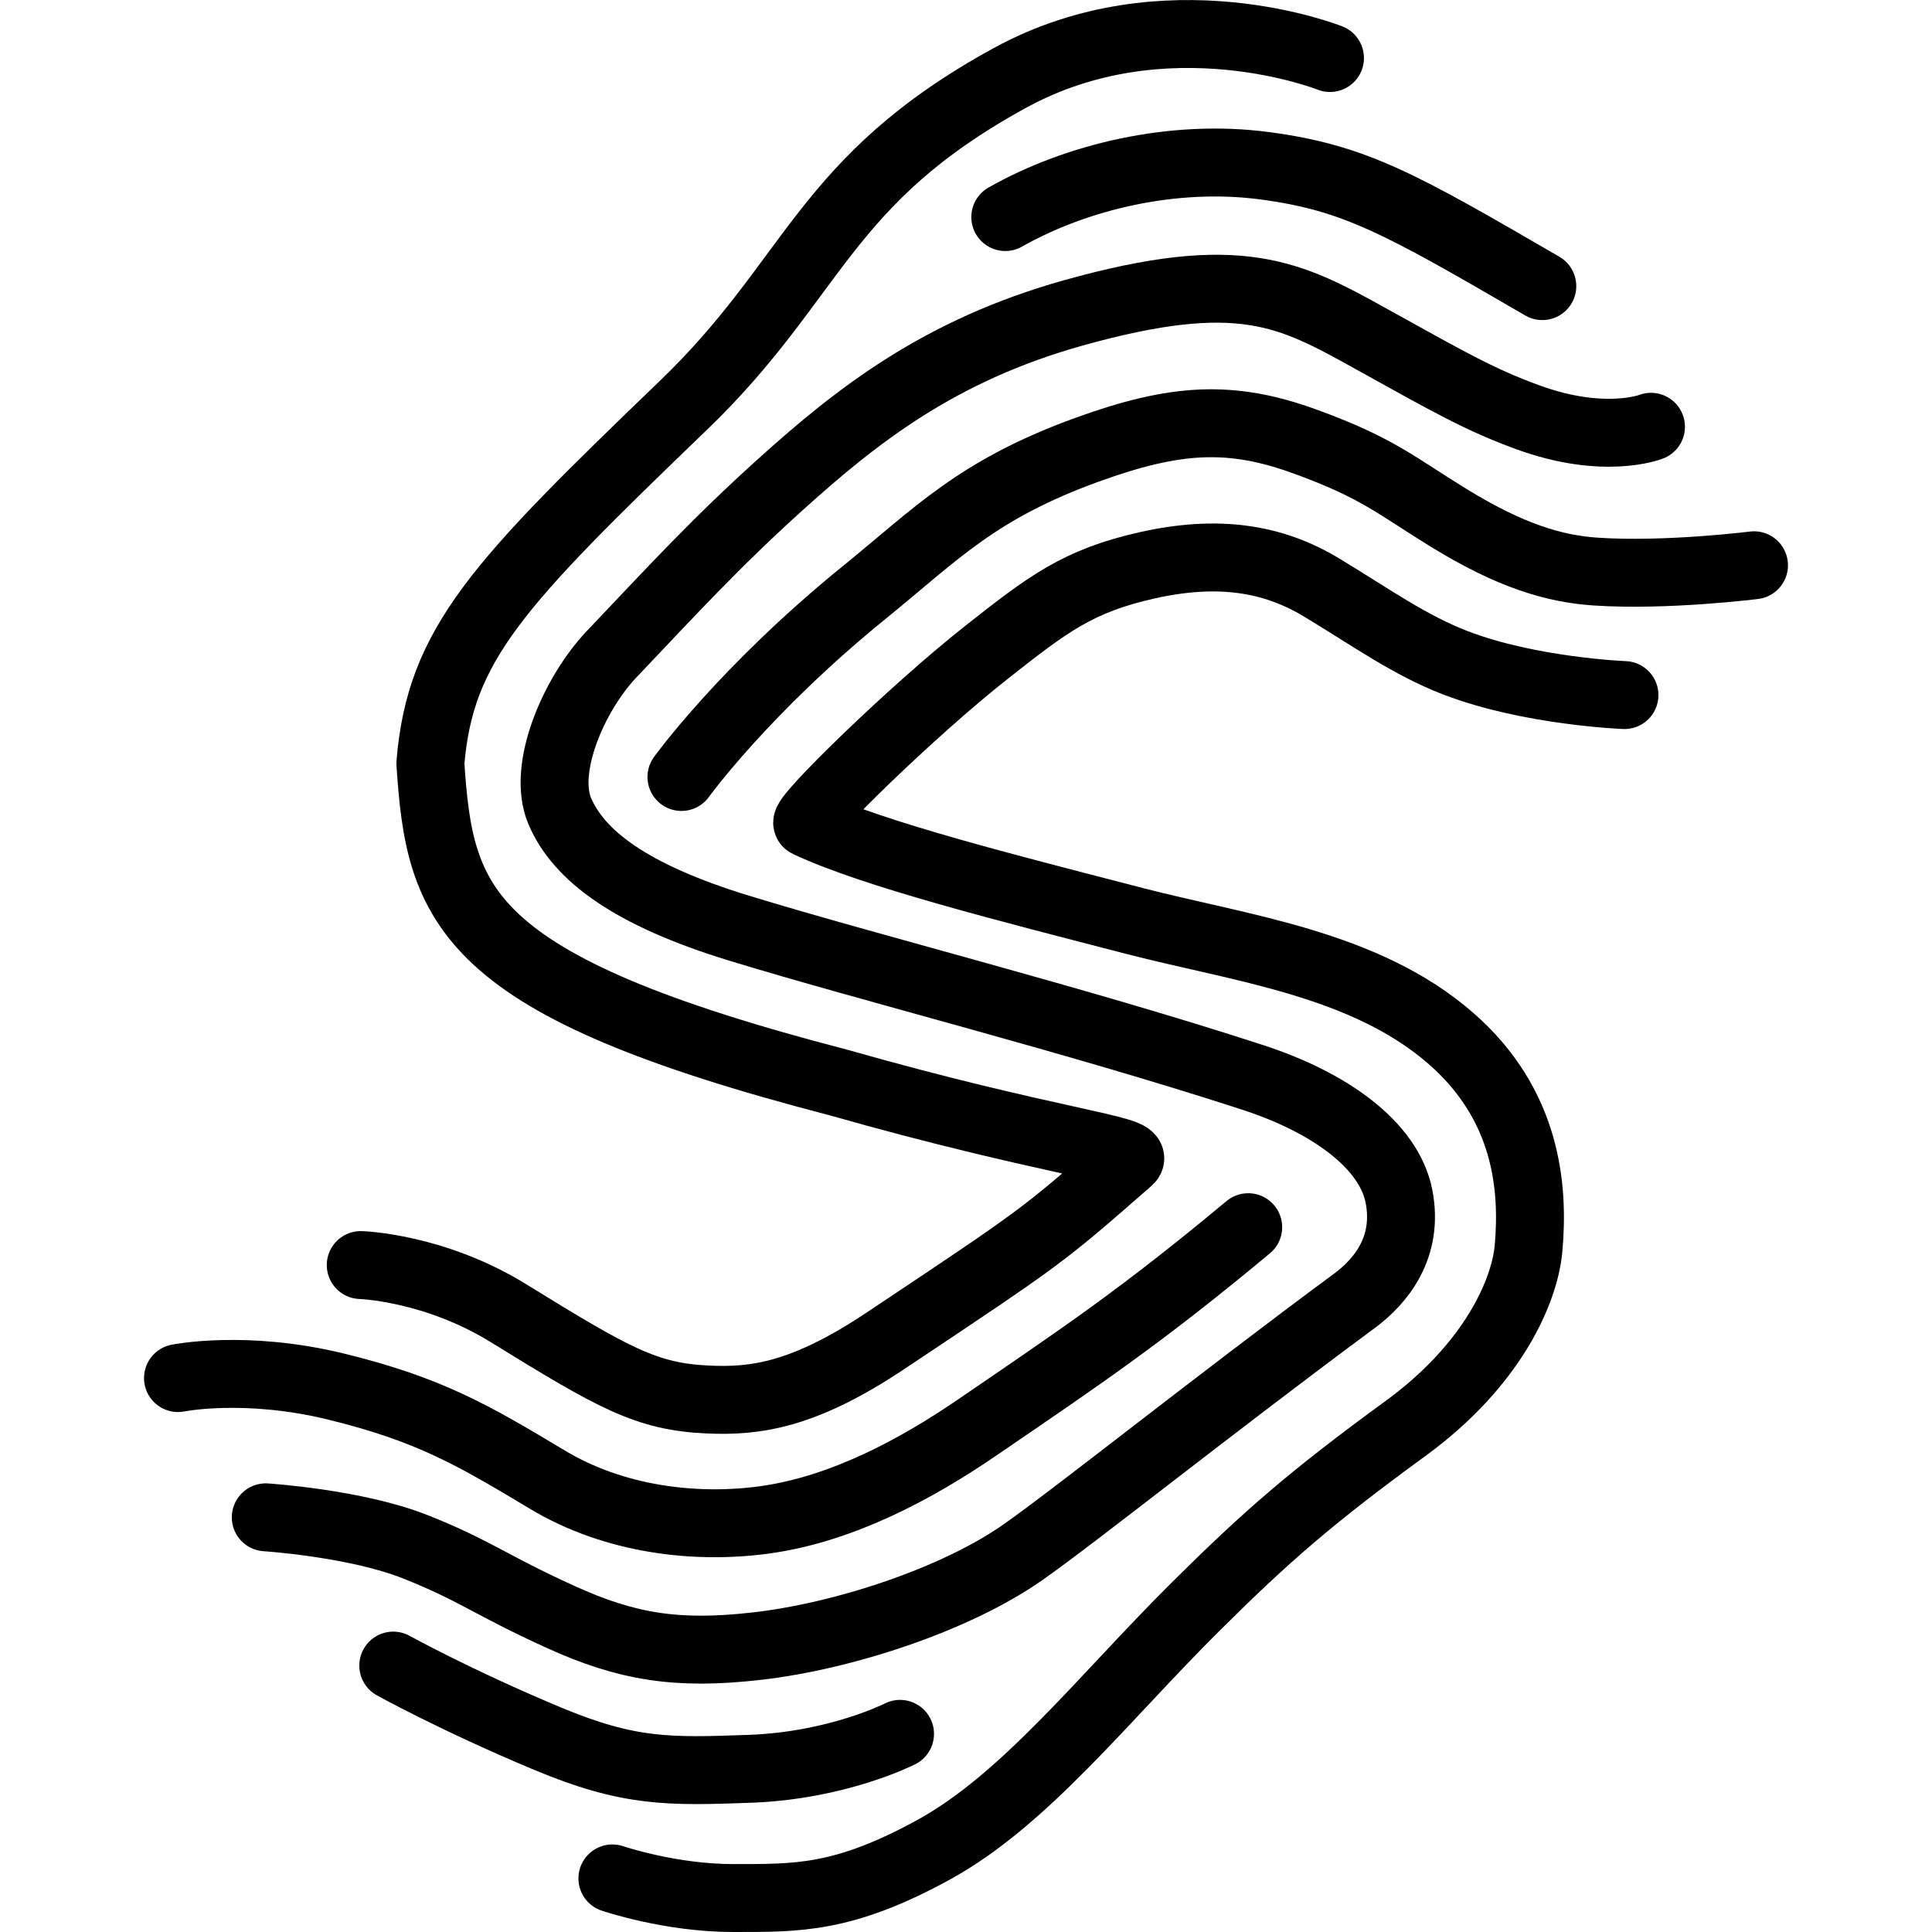
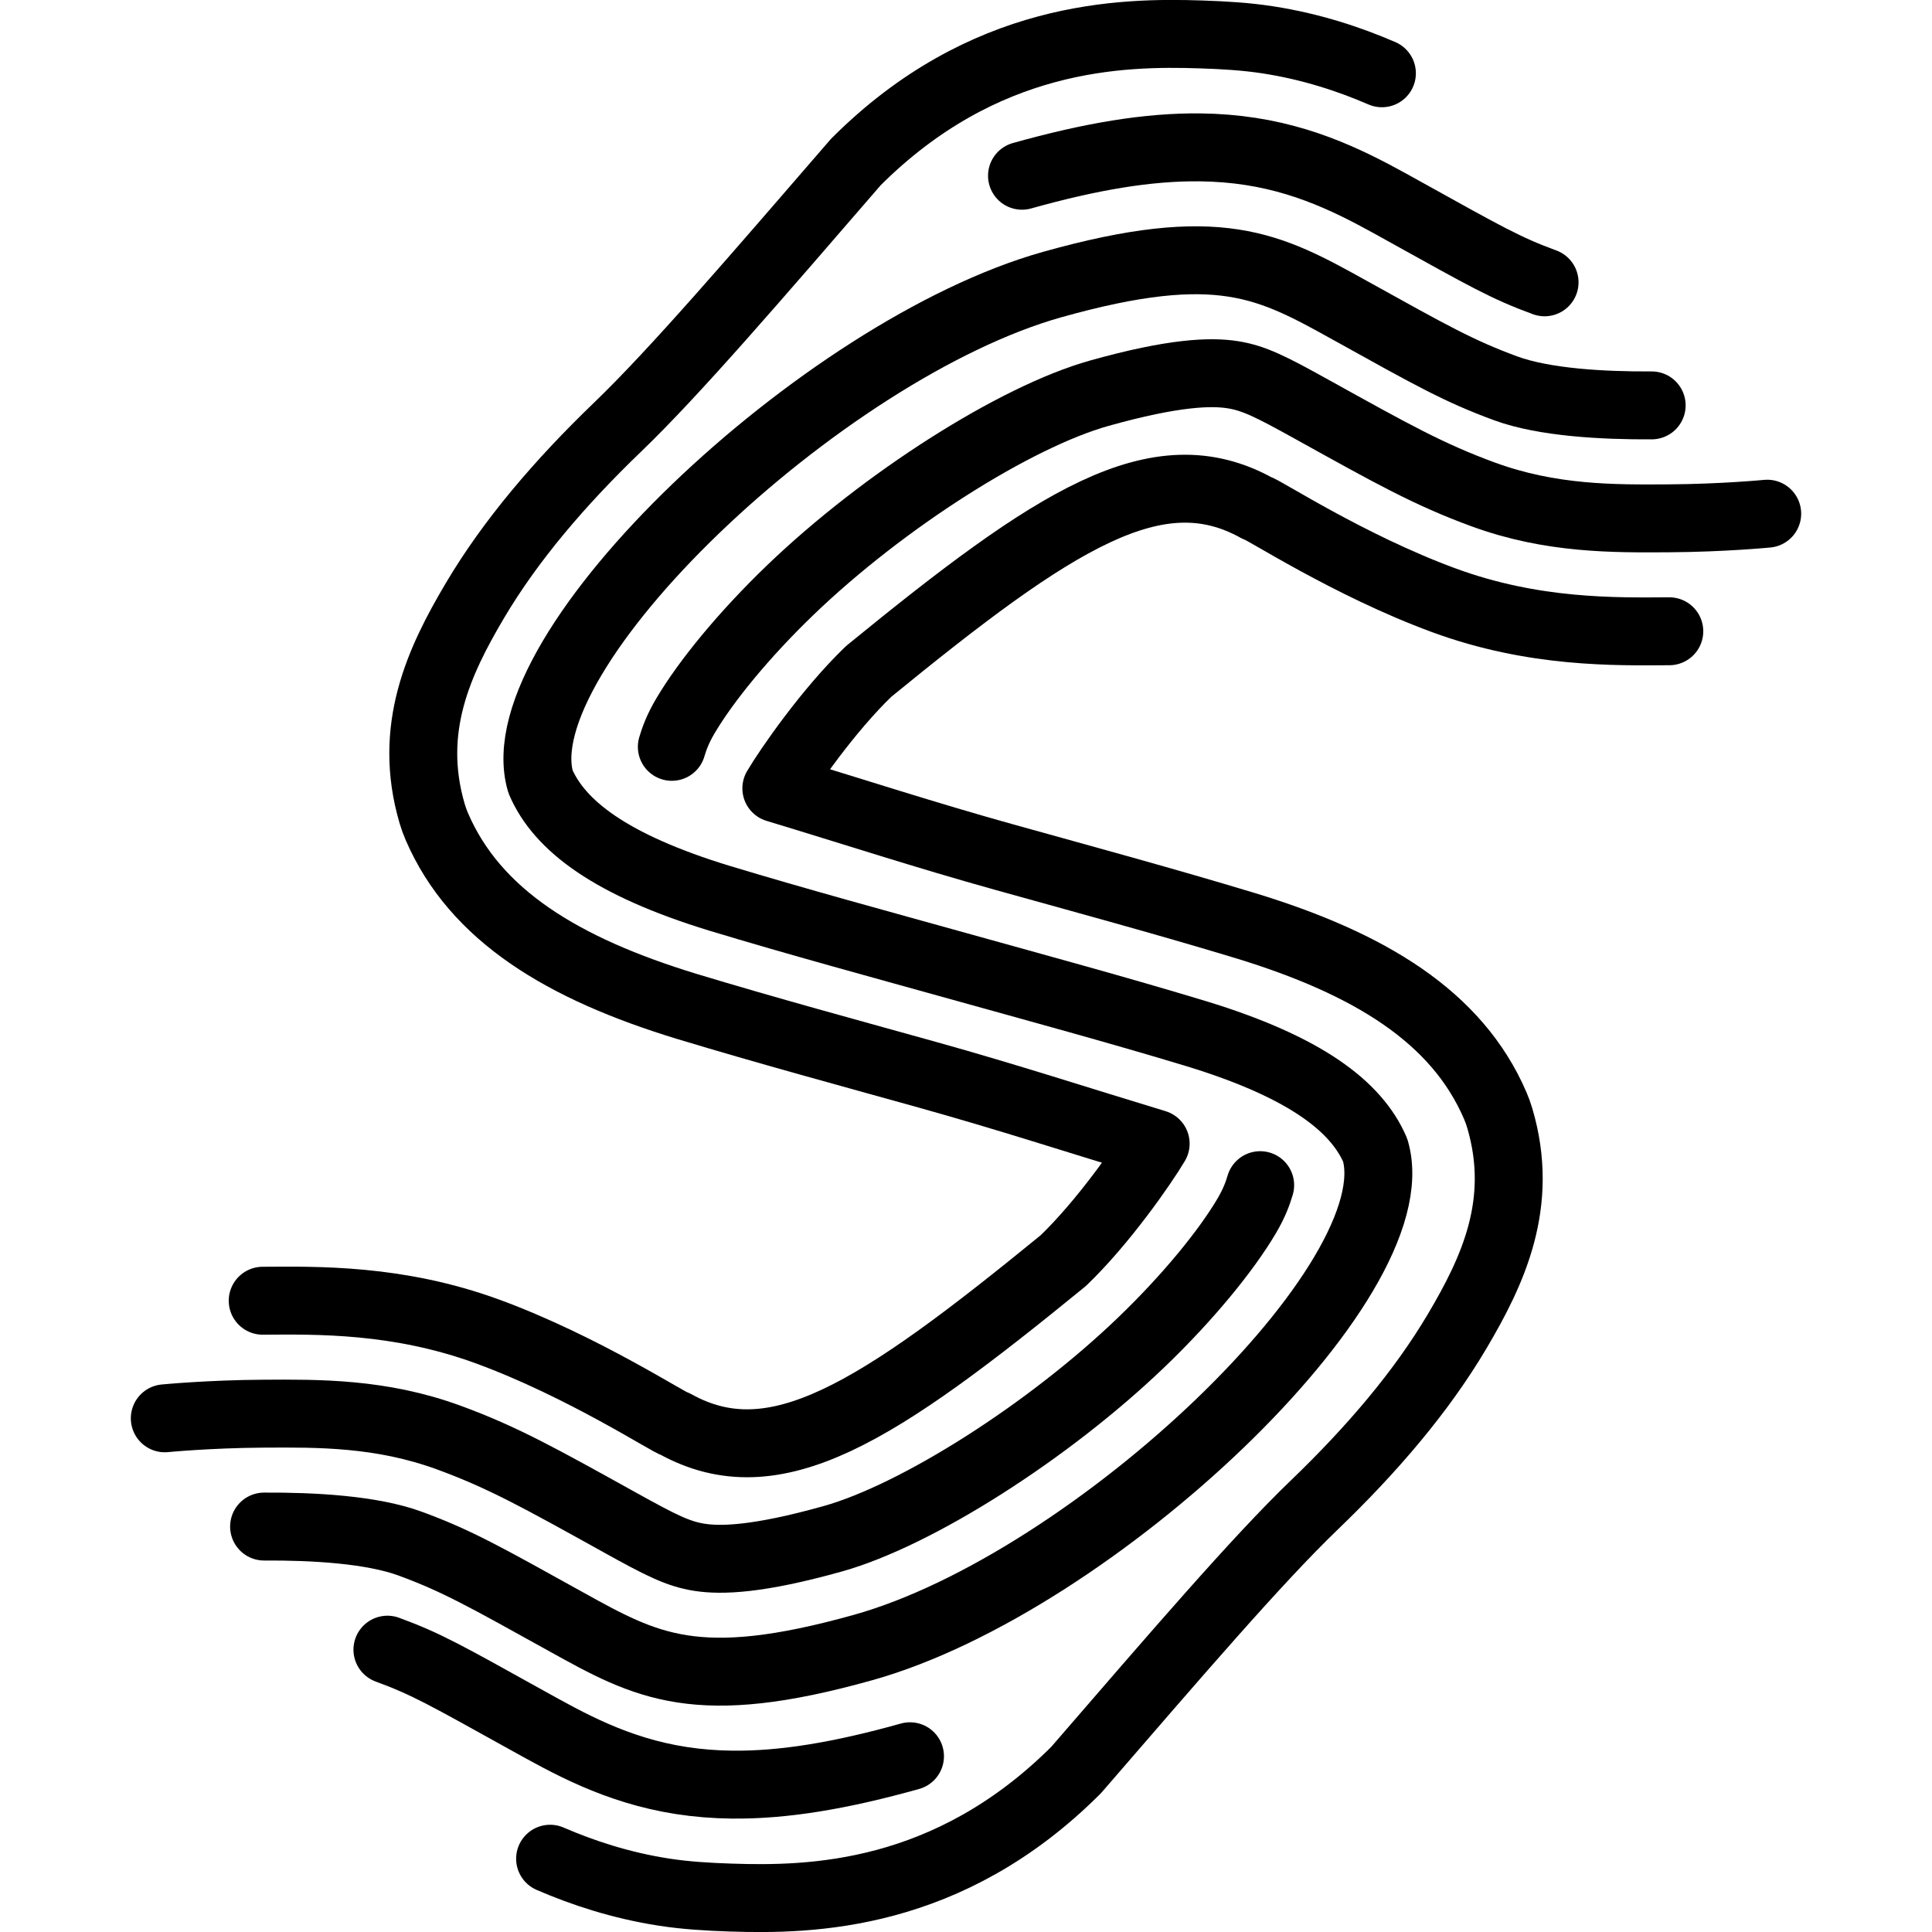
- <svg xmlns="http://www.w3.org/2000/svg" viewBox="0 0 512 512" version="1.1" xml:space="preserve">
+ <svg xmlns="http://www.w3.org/2000/svg" id="logo" version="1.1" viewBox="0 0 512 512" xml:space="preserve">
  <g fill="none" stroke="currentColor" stroke-linecap="round" stroke-linejoin="round" stroke-width="18">
-     <path id="icon0" d="m352.46 15.378s-43.433-17.36-84.787 5.254c-49.7 27.178-51.492 53.035-86.474 86.697-49.358 47.495-64.554 63.322-67.148 94.967 2.519 37.943 8.386 58.68 108.06 84.558 55.589 15.814 80.352 17.808 77.154 20.606-23.215 20.313-22.63 19.881-64.694 47.922-21.702 14.467-34.458 16.078-47.024 15.501-16.165-0.742-24.648-5.5-52.796-22.874-19.769-12.202-39.152-12.754-39.152-12.754" />
-     <path id="icon1" d="m408.73 75.823c-37.634-21.866-49.668-28.741-73.705-31.912-24.022-3.169-49.697 2.886-68.614 13.614" />
-     <path id="icon2" d="m437.53 113.1s-12.374 4.924-32.789-2.573c-12.369-4.542-19.837-8.768-41.26-20.657-21.63-12.005-34.851-19.337-79.114-6.928-35.354 9.911-57.182 27.112-77.339 45.276-17.194 15.494-28.238 27.555-44.964 45.175-9.872 10.4-18.594 30.233-13.687 41.642 5.013 11.653 18.571 22.091 47.46 30.93 35.224 10.778 88.448 24.052 136.16 39.566 20.301 6.601 36.05 17.864 38.734 31.454 2.683 13.587-4.892 22.644-11.727 27.698-37.758 27.917-74.221 57.11-88.02 66.751-17.971 12.556-47.554 22.187-70.3 24.797-21.225 2.435-34.579 0.256-52.184-7.756-18.794-8.553-22.591-12.277-38.493-18.583-15.754-6.248-39.574-7.786-39.574-7.786" />
-     <path id="icon3" d="m464.83 149.8s-23.183 2.924-41.931 1.677c-11.021-0.733-22.571-4.173-38.816-14.137-14.241-8.735-18.902-13.316-38.337-20.367-19.621-7.118-34.199-6.275-57.506 2.156-29.36 10.621-39.928 22.233-59.183 37.858-31.832 25.83-48.471 48.921-48.471 48.921" />
-     <path id="icon4" d="m430.5 184.2s-25.026-0.954-44.737-8.527c-12.08-4.641-22.032-11.813-35.479-19.953-13.169-7.971-27.808-10.035-46.261-5.908-18.454 4.127-26.478 10.377-42.585 23.061-19.633 15.46-49.322 44.432-47.449 45.31 17.501 8.209 52.69 17.081 86.729 25.899 28.079 7.274 61.008 11.176 83.865 31.174 19.987 17.486 21.979 39.218 20.49 55.647-1.007 11.109-9.296 30.652-32.58 47.641-24.942 18.2-36.828 28.533-55.923 47.52-24.18 24.044-44.921 50.824-69.052 64.087-24.128 13.261-36.459 12.829-53.194 12.848-16.736 0.019-32.032-5.201-32.032-5.201" />
-     <path id="icon5" d="m330.79 325.22c-28.176 23.459-43.457 33.699-72.007 53.201-15.583 10.644-35.505 21.589-56.42 24.398-18.38 2.468-39.743-0.156-57.267-10.674-19.59-11.758-31.299-18.669-56.25-24.737-23.907-5.813-41.679-2.203-41.679-2.203" />
-     <path id="icon6" d="m238.52 459.49s-16.458 8.426-39.806 9.263c-21.46 0.77-31.961 1.064-53.733-8.045-24.235-10.139-40.761-19.309-40.761-19.309" />
+     <path id="logoUpperLong" d="m366.22 19.419c-8.501-3.673-18.597-7.065-30.239-8.862-5.786-0.894-11.657-1.232-17.576-1.43-21.291-0.713-57.729-0.036-91.578 33.793-26.547 30.683-47.938 55.635-63.171 70.283-15.233 14.648-28.326 29.957-37.825 46.005-9.499 16.048-17.912 33.944-11.304 56.415 0.339 1.15 0.746 2.279 1.22 3.381 10.179 23.663 33.467 37.671 66.087 47.652 0.029 9e-3 0.057 0.017 0.086 0.025 21.54 6.52 42.911 12.306 63.883 18.151 21.226 5.916 40.068 12.076 60.46 18.247-3.207 5.419-13.751 20.679-24.478 30.995-49.461 40.409-76.452 57.962-102.9 43.283-1.165 0-24.323-15.188-49.577-24.462h-4e-3c-23.819-8.746-45.359-8.273-59.686-8.188" />
+     <path id="logoUpperMedium" d="m333.96 314.08c-0.584 1.965-1.488 4.628-3.616 8.223-5.457 9.22-15.48 21.495-27.806 33.348-24.653 23.706-59.586 45.899-81.845 52.139-19.859 5.567-29.591 5.797-35.284 4.918-5.693-0.879-10.253-3.192-21.04-9.18h-2e-3c-21.322-11.833-31.05-17.277-45.368-22.535h-2e-3c-18.036-6.623-34.749-6.44-49.193-6.354-14.445 0.086-26.134 1.228-26.134 1.228" />
+     <path id="logoUpperShort" d="m409.33 74.818h-2e-3c-10.361-3.805-15.533-6.793-36.956-18.683-10.791-5.989-23.616-13.322-40.953-16-4.334-0.669-8.768-1.027-13.361-1.081-13.78-0.162-28.992 2.412-47.217 7.521" />
+     <path id="logoCenter" d="m437.71 107.43c-12.985 0.077-28.516-0.781-38.699-4.521-12.34-4.532-19.791-8.747-41.163-20.609-21.579-11.977-34.769-19.292-78.929-6.911-61.003 17.102-145.81 97.327-135.67 131.78 5.001 11.626 18.528 22.039 47.349 30.858 20.978 6.35 42.137 12.081 63.249 17.965 21.112 5.884 42.271 11.615 63.249 17.965 28.821 8.818 42.348 19.232 47.349 30.858 10.134 34.457-74.669 114.68-135.67 131.78-44.159 12.38-57.349 5.066-78.929-6.911-21.373-11.862-28.823-16.077-41.163-20.609-10.184-3.74-25.714-4.598-38.699-4.521" />
+     <path id="logoLowerShort" d="m102.67 437.18h2e-3c10.361 3.805 15.533 6.793 36.956 18.683 10.792 5.989 23.616 13.322 40.953 16 4.334 0.669 8.768 1.027 13.361 1.081 13.78 0.162 28.992-2.412 47.217-7.521" />
+     <path id="logoLowerMedium" d="m178.04 197.92c0.584-1.965 1.488-4.628 3.616-8.223 5.457-9.22 15.48-21.495 27.806-33.348 24.653-23.706 59.586-45.899 81.845-52.139 19.859-5.567 29.591-5.797 35.284-4.918 5.693 0.879 10.253 3.192 21.04 9.18h2e-3c21.322 11.833 31.05 17.277 45.368 22.535h2e-3c18.036 6.623 34.749 6.44 49.193 6.354 14.445-0.086 26.134-1.228 26.134-1.228" />
+     <path id="logoLowerLong" d="m145.78 492.58c8.501 3.673 18.597 7.065 30.239 8.862 5.786 0.894 11.657 1.232 17.576 1.43 21.291 0.713 57.729 0.036 91.578-33.793 26.547-30.683 47.938-55.635 63.171-70.283 15.233-14.648 28.326-29.957 37.825-46.005 9.499-16.048 17.912-33.944 11.304-56.415-0.339-1.15-0.746-2.279-1.22-3.381-10.179-23.663-33.467-37.671-66.087-47.652-0.029-9e-3 -0.057-0.017-0.086-0.025-21.54-6.52-42.911-12.306-63.883-18.151-21.226-5.916-40.068-12.076-60.46-18.247 3.207-5.419 13.751-20.679 24.478-30.995 49.461-40.409 76.452-57.962 102.9-43.283 1.165 0 24.323 15.188 49.577 24.462h4e-3c23.819 8.746 45.359 8.273 59.686 8.188" />
  </g>
</svg>
